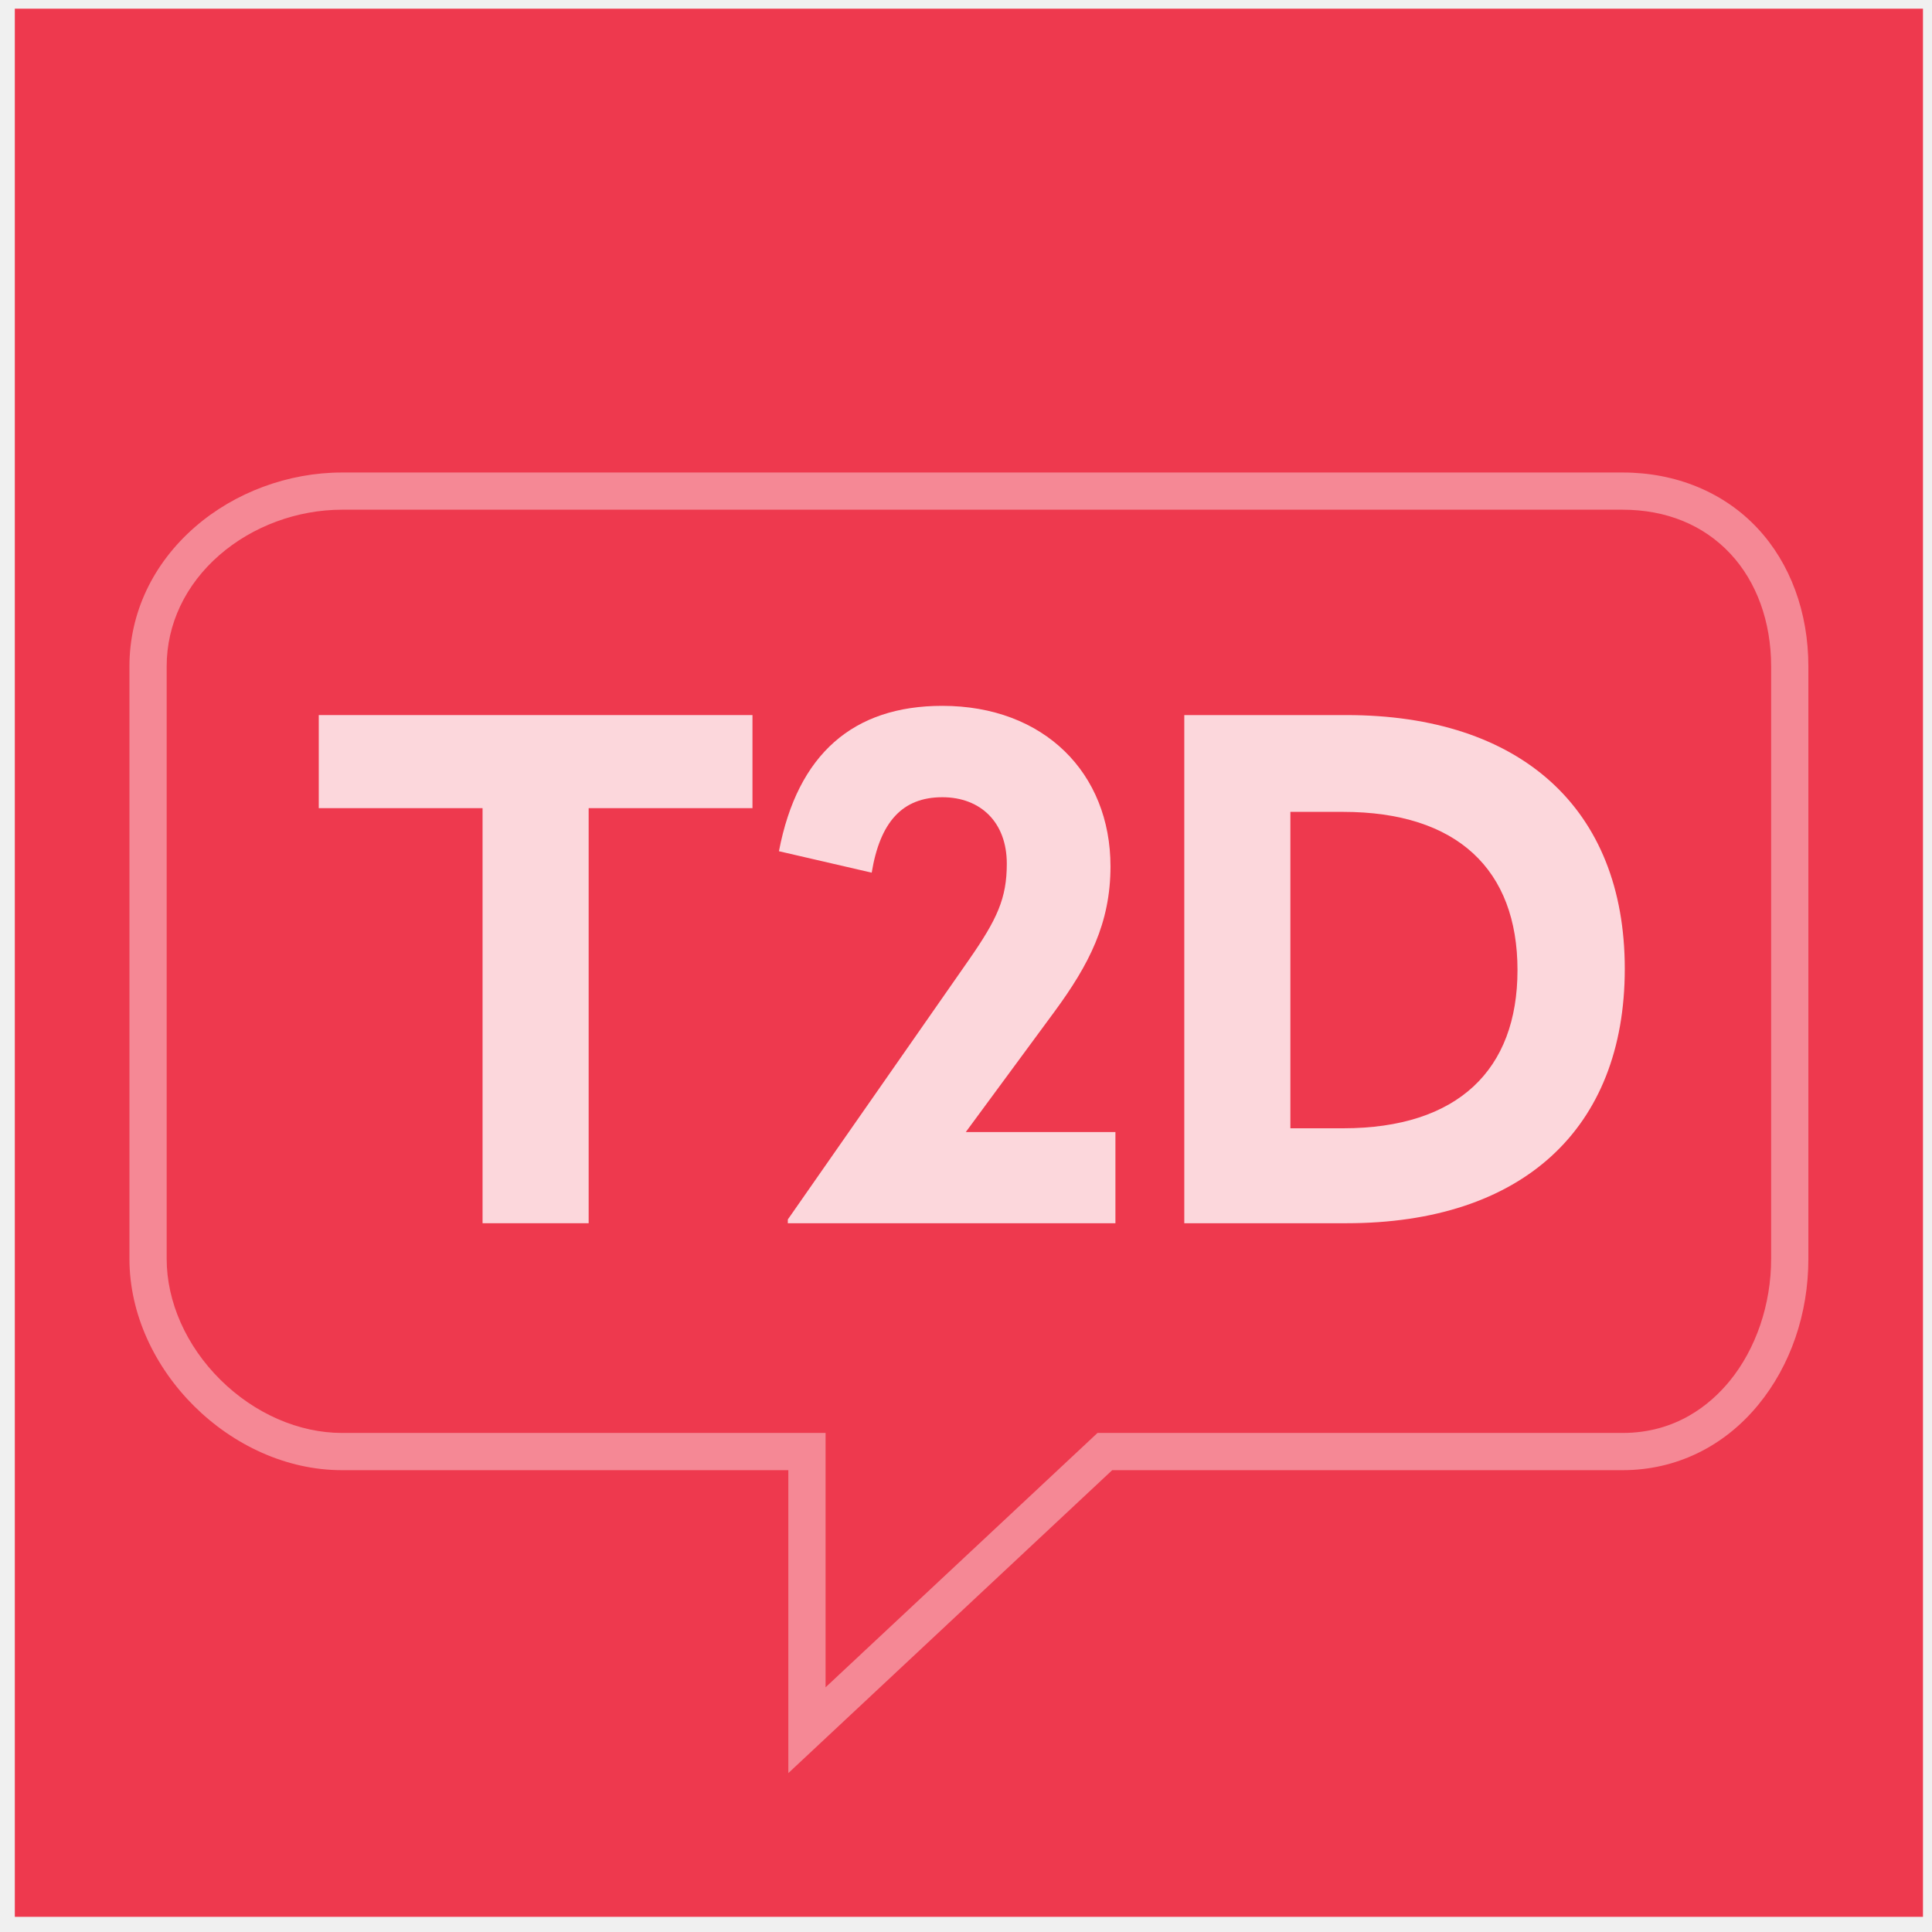
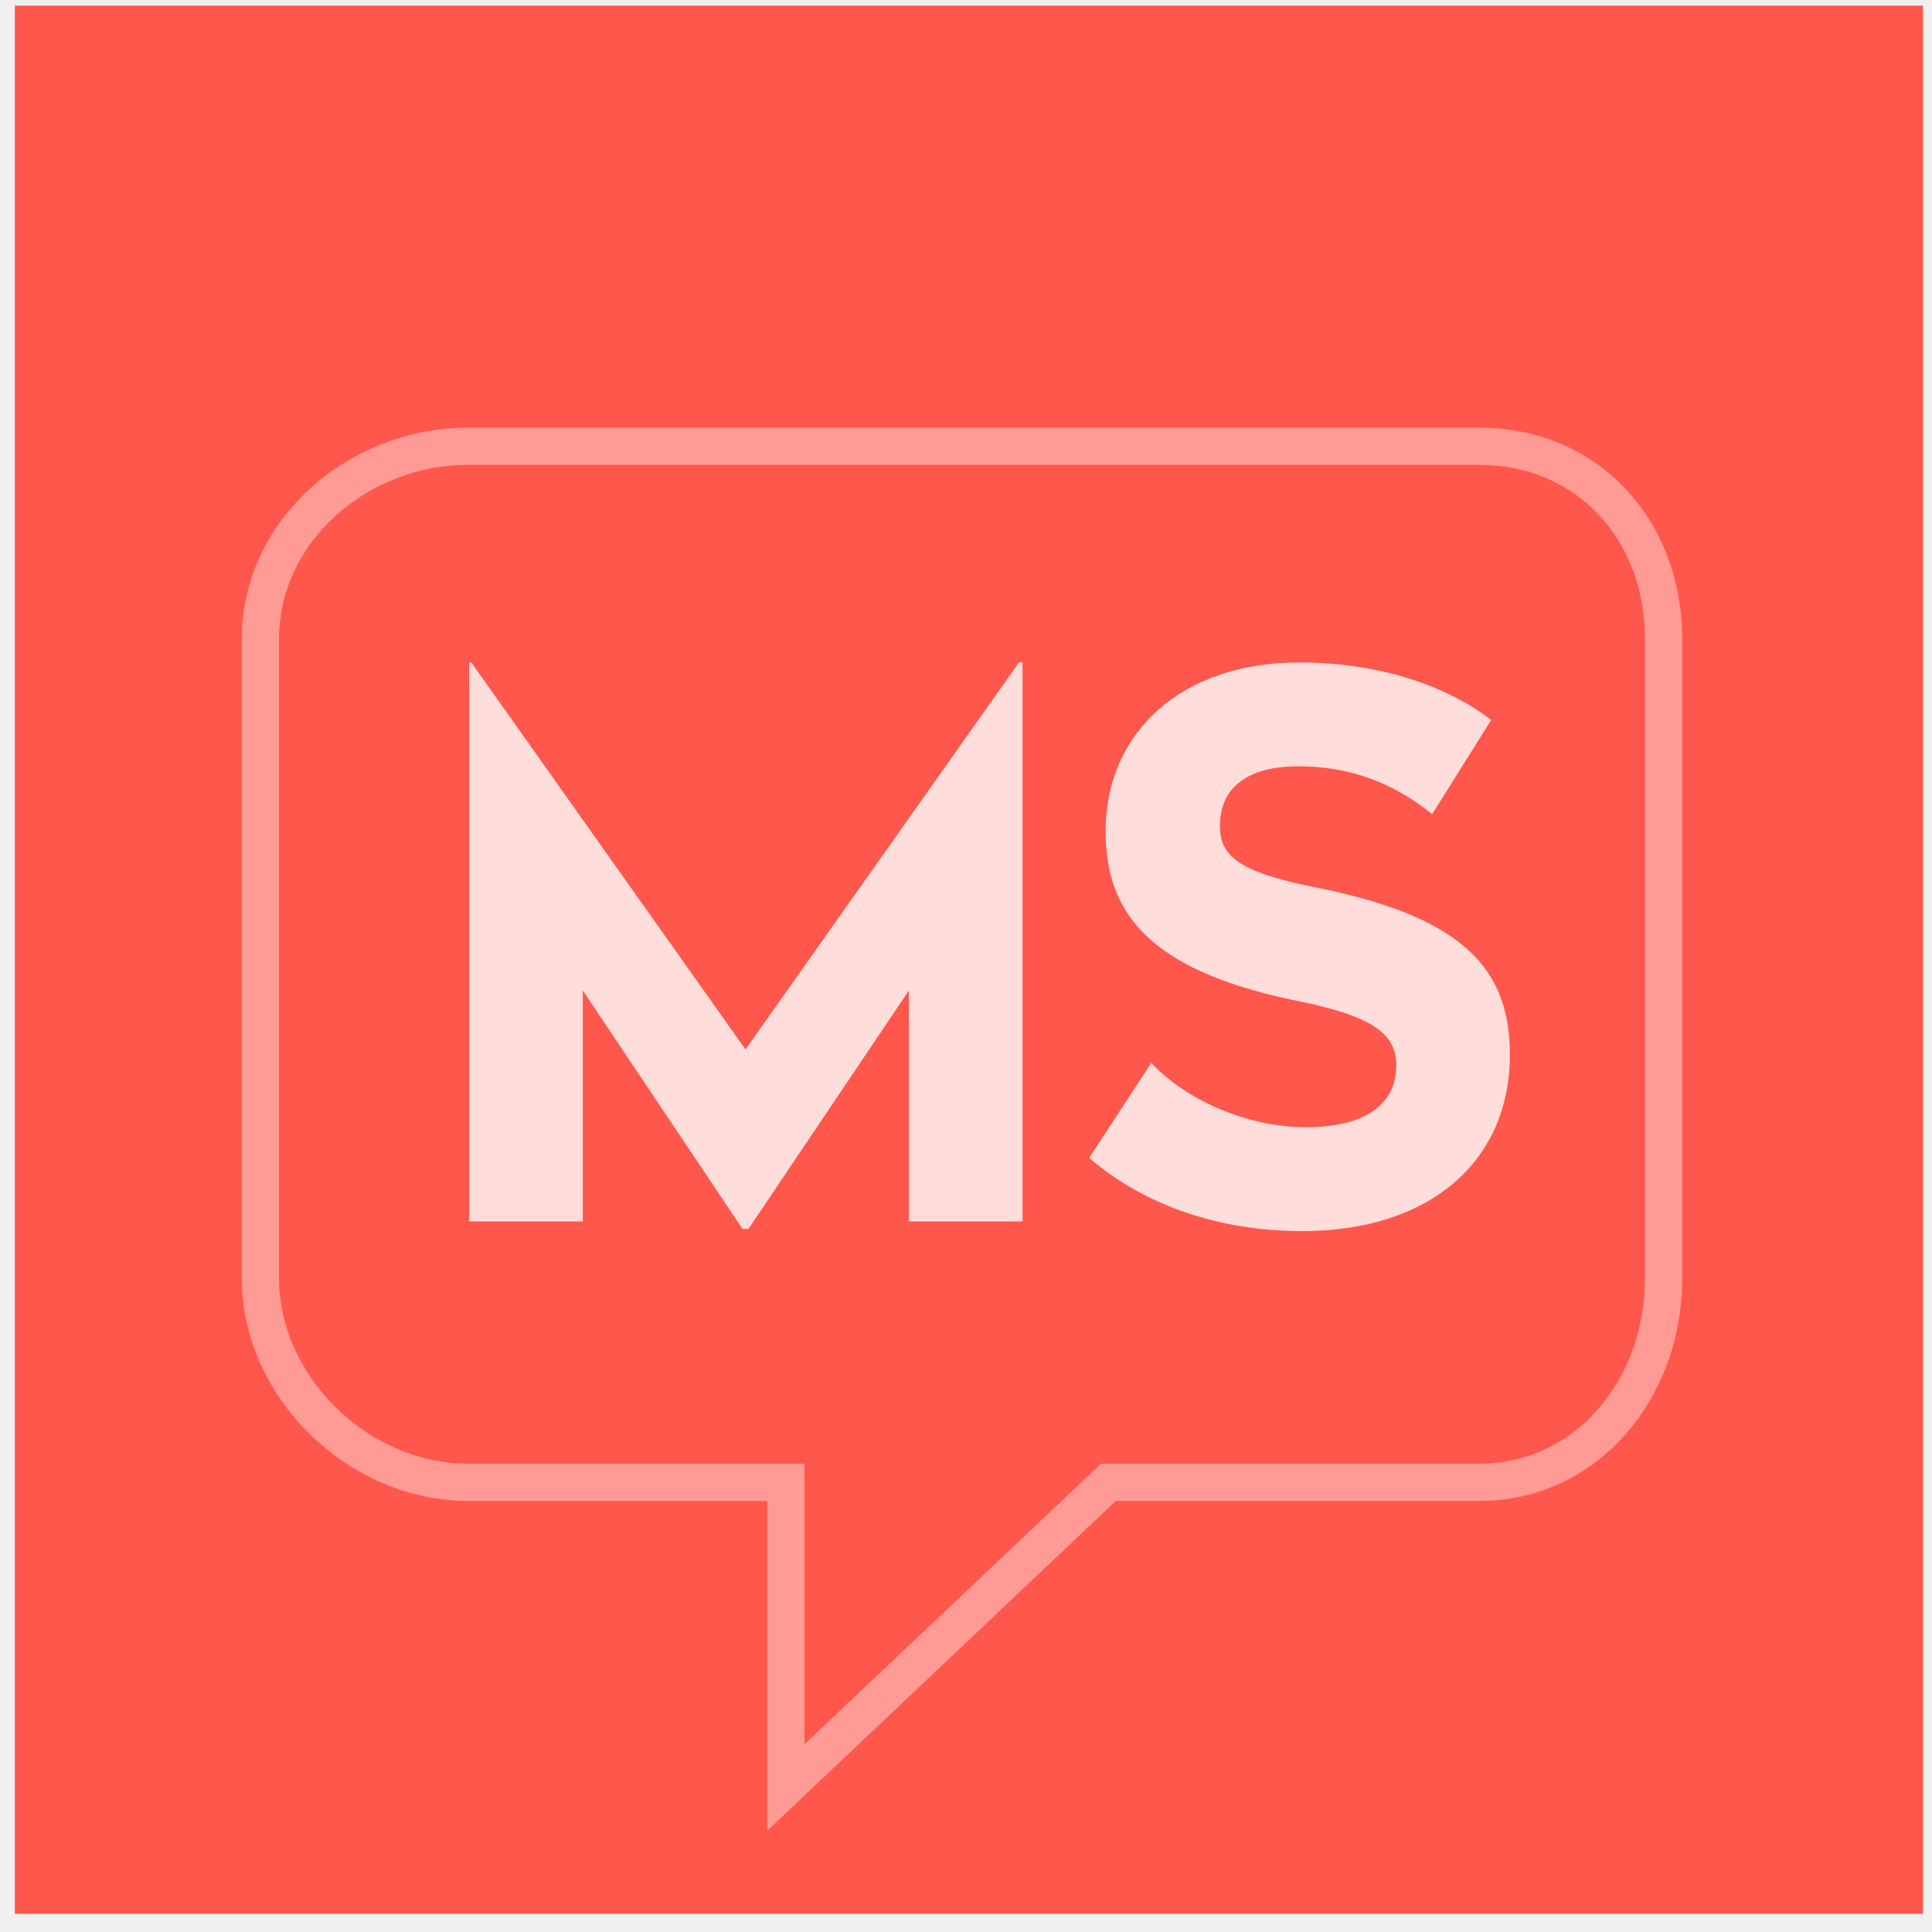
<svg xmlns="http://www.w3.org/2000/svg" width="81px" height="81px" viewBox="0 0 81 81" version="1.1">
  <defs />
  <g id="Page-1" stroke="none" stroke-width="1" fill="none" fill-rule="evenodd">
-     <g id="site-logo-2" transform="translate(0.621601, 0.36399)">
-       <polygon id="Fill-1" fill="#EE394E" points="0 80 80 80 80 0 0 0" />
-       <g id="Fill-2-+-Fill-4-+-Shape" transform="translate(4, 18.77778)" fill="#FFFFFF">
-         <path d="M9.716,2.228 C7.84,2.228 5.968,2.921 4.58,4.128 C3.152,5.37 2.366,7.027 2.366,8.795 L2.366,33.635 C2.366,35.437 3.186,37.285 4.617,38.704 C6.047,40.122 7.906,40.935 9.716,40.935 L29.991,40.935 L29.991,51.599 L41.392,40.935 L63.408,40.935 C65.641,40.935 67.078,39.754 67.891,38.763 C68.999,37.412 69.634,35.543 69.634,33.635 L69.634,8.795 C69.634,6.929 69.027,5.251 67.924,4.072 C66.797,2.866 65.235,2.228 63.408,2.228 L9.716,2.228 Z M28.43,55.196 L28.43,42.496 L9.716,42.496 C5.052,42.496 0.805,38.272 0.805,33.635 L0.805,8.795 C0.805,6.569 1.782,4.493 3.556,2.95 C5.223,1.5 7.469,0.668 9.716,0.668 L63.408,0.668 C65.645,0.668 67.655,1.498 69.064,3.006 C70.438,4.476 71.195,6.532 71.195,8.795 L71.195,33.635 C71.195,35.931 70.45,38.104 69.097,39.753 C67.647,41.522 65.626,42.496 63.408,42.496 L42.008,42.496 L28.43,55.196 Z" id="Fill-13" opacity="0.4" />
-         <g id="Group" transform="translate(8, 10.22222)" opacity="0.8">
-           <polygon id="Fill-15" points="18.926 4.518 12.058 4.518 12.058 21.92 7.61 21.92 7.61 4.518 0.743 4.518 0.743 0.616 18.926 0.616" />
-           <path d="M33.936,6.962 C33.936,9.342 33.036,11.079 31.586,13.052 L27.87,18.097 L34.143,18.097 L34.143,21.92 L20.408,21.92 L20.408,21.763 L27.999,10.88 C29.189,9.168 29.589,8.298 29.589,6.846 C29.589,5.105 28.483,4.06 26.887,4.06 C25.204,4.06 24.273,5.105 23.925,7.223 L20.036,6.324 C20.819,2.232 23.169,0.229 26.884,0.229 C31.15,0.229 33.936,3.045 33.936,6.962" id="Fill-17" />
-           <path d="M41.478,4.674 L41.478,17.94 L43.687,17.94 C48.504,17.94 51,15.487 51,11.307 C51,7.099 48.476,4.674 43.687,4.674 L41.478,4.674 Z M55.498,11.254 C55.498,17.987 51.174,21.92 43.832,21.92 L37.03,21.92 L37.03,0.616 L43.832,0.616 C51.116,0.616 55.498,4.521 55.498,11.254 L55.498,11.254 Z" id="Fill-19" />
+     <g id="site-logo-12" transform="translate(0.621601, 0.237842)">
+       <g id="bug">
+         <g id="Group">
+           <rect id="Rectangle-path" fill="#FF574C" x="0" y="0" width="80" height="80" />
+           <path d="M31.546,76.515 L31.546,62.69 L18.976,62.69 C16.594,62.69 14.19,61.674 12.381,59.905 C10.559,58.123 9.515,55.74 9.515,53.367 L9.515,26.554 C9.515,24.161 10.541,21.914 12.402,20.225 C14.179,18.614 16.575,17.69 18.976,17.69 L61.402,17.69 C63.801,17.69 65.981,18.606 67.542,20.27 C69.066,21.895 69.905,24.127 69.905,26.554 L69.905,53.367 C69.905,55.814 69.073,58.12 67.561,59.859 C65.974,61.684 63.787,62.69 61.402,62.69 L46.162,62.69 L31.546,76.515 L31.546,76.515 Z M18.976,19.252 C16.959,19.252 14.945,20.029 13.452,21.383 C11.921,22.771 11.077,24.608 11.077,26.554 L11.077,53.367 C11.077,55.322 11.951,57.298 13.474,58.788 C14.993,60.274 16.999,61.127 18.976,61.127 L33.109,61.127 L33.109,72.886 L45.54,61.127 L61.402,61.127 C63.328,61.127 65.097,60.313 66.382,58.834 C67.647,57.379 68.343,55.438 68.343,53.367 L68.343,26.554 C68.343,22.323 65.424,19.252 61.402,19.252 L18.976,19.252 L18.976,19.252 Z" id="Shape" fill="#FFFFFF" opacity="0.4" />
+           <polygon id="Shape" fill="#FFFFFF" opacity="0.8" points="42.249 50.971 37.484 50.971 37.484 41.288 30.758 51.284 30.507 51.284 23.812 41.288 23.812 50.971 19.047 50.971 19.047 27.533 19.136 27.533 30.633 43.761 42.099 27.533 42.25 27.533 42.25 50.971" />
+           <path d="M61.897,29.948 L59.422,33.895 C58.012,32.767 56.258,31.89 53.814,31.89 C51.778,31.89 50.525,32.704 50.525,34.396 C50.525,35.712 51.402,36.37 54.848,37.028 C60.801,38.281 62.68,40.443 62.68,43.982 C62.68,48.399 59.391,51.376 53.971,51.376 C50.462,51.376 47.33,50.279 45.043,48.306 L47.643,44.327 C49.178,45.956 51.778,47.021 54.127,47.021 C56.54,47.021 57.918,46.113 57.918,44.421 C57.918,43.074 56.884,42.322 53.47,41.664 C47.517,40.38 45.732,37.999 45.732,34.616 C45.732,30.481 48.896,27.536 53.846,27.536 C57.135,27.536 59.985,28.475 61.897,29.948 L61.897,29.948 Z" id="Shape" fill="#FFFFFF" opacity="0.8" />
        </g>
      </g>
    </g>
  </g>
</svg>
